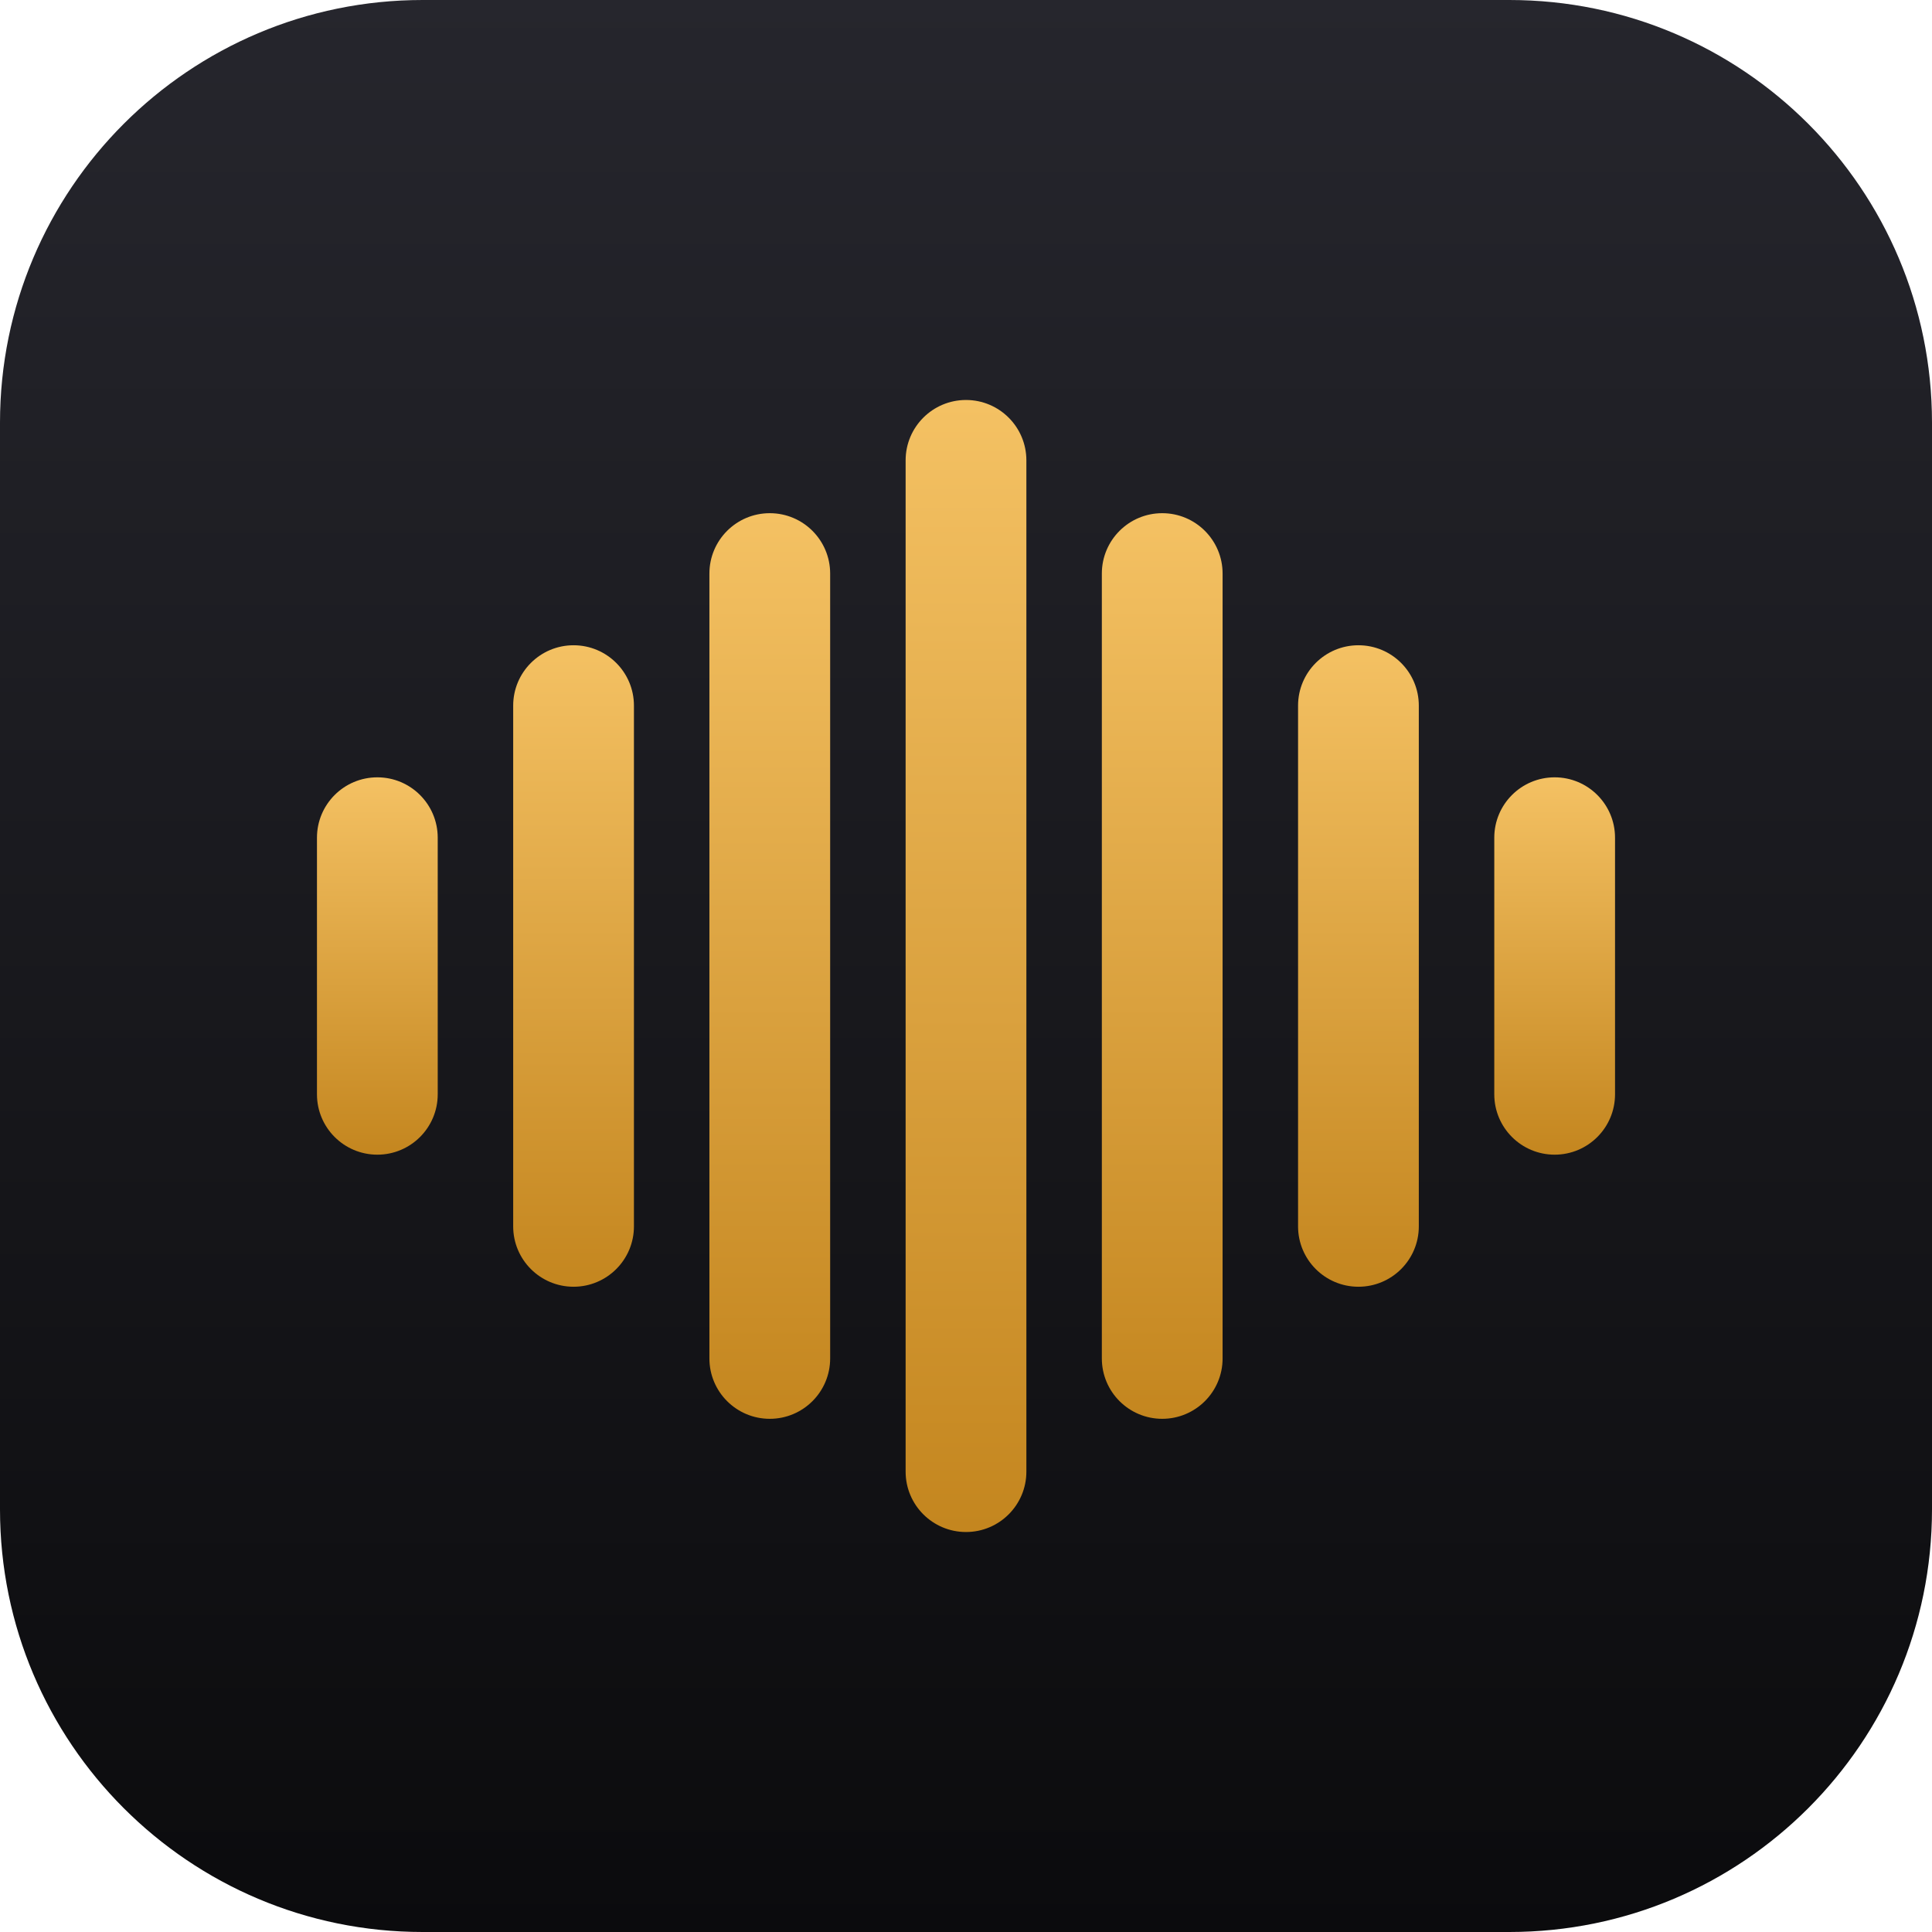
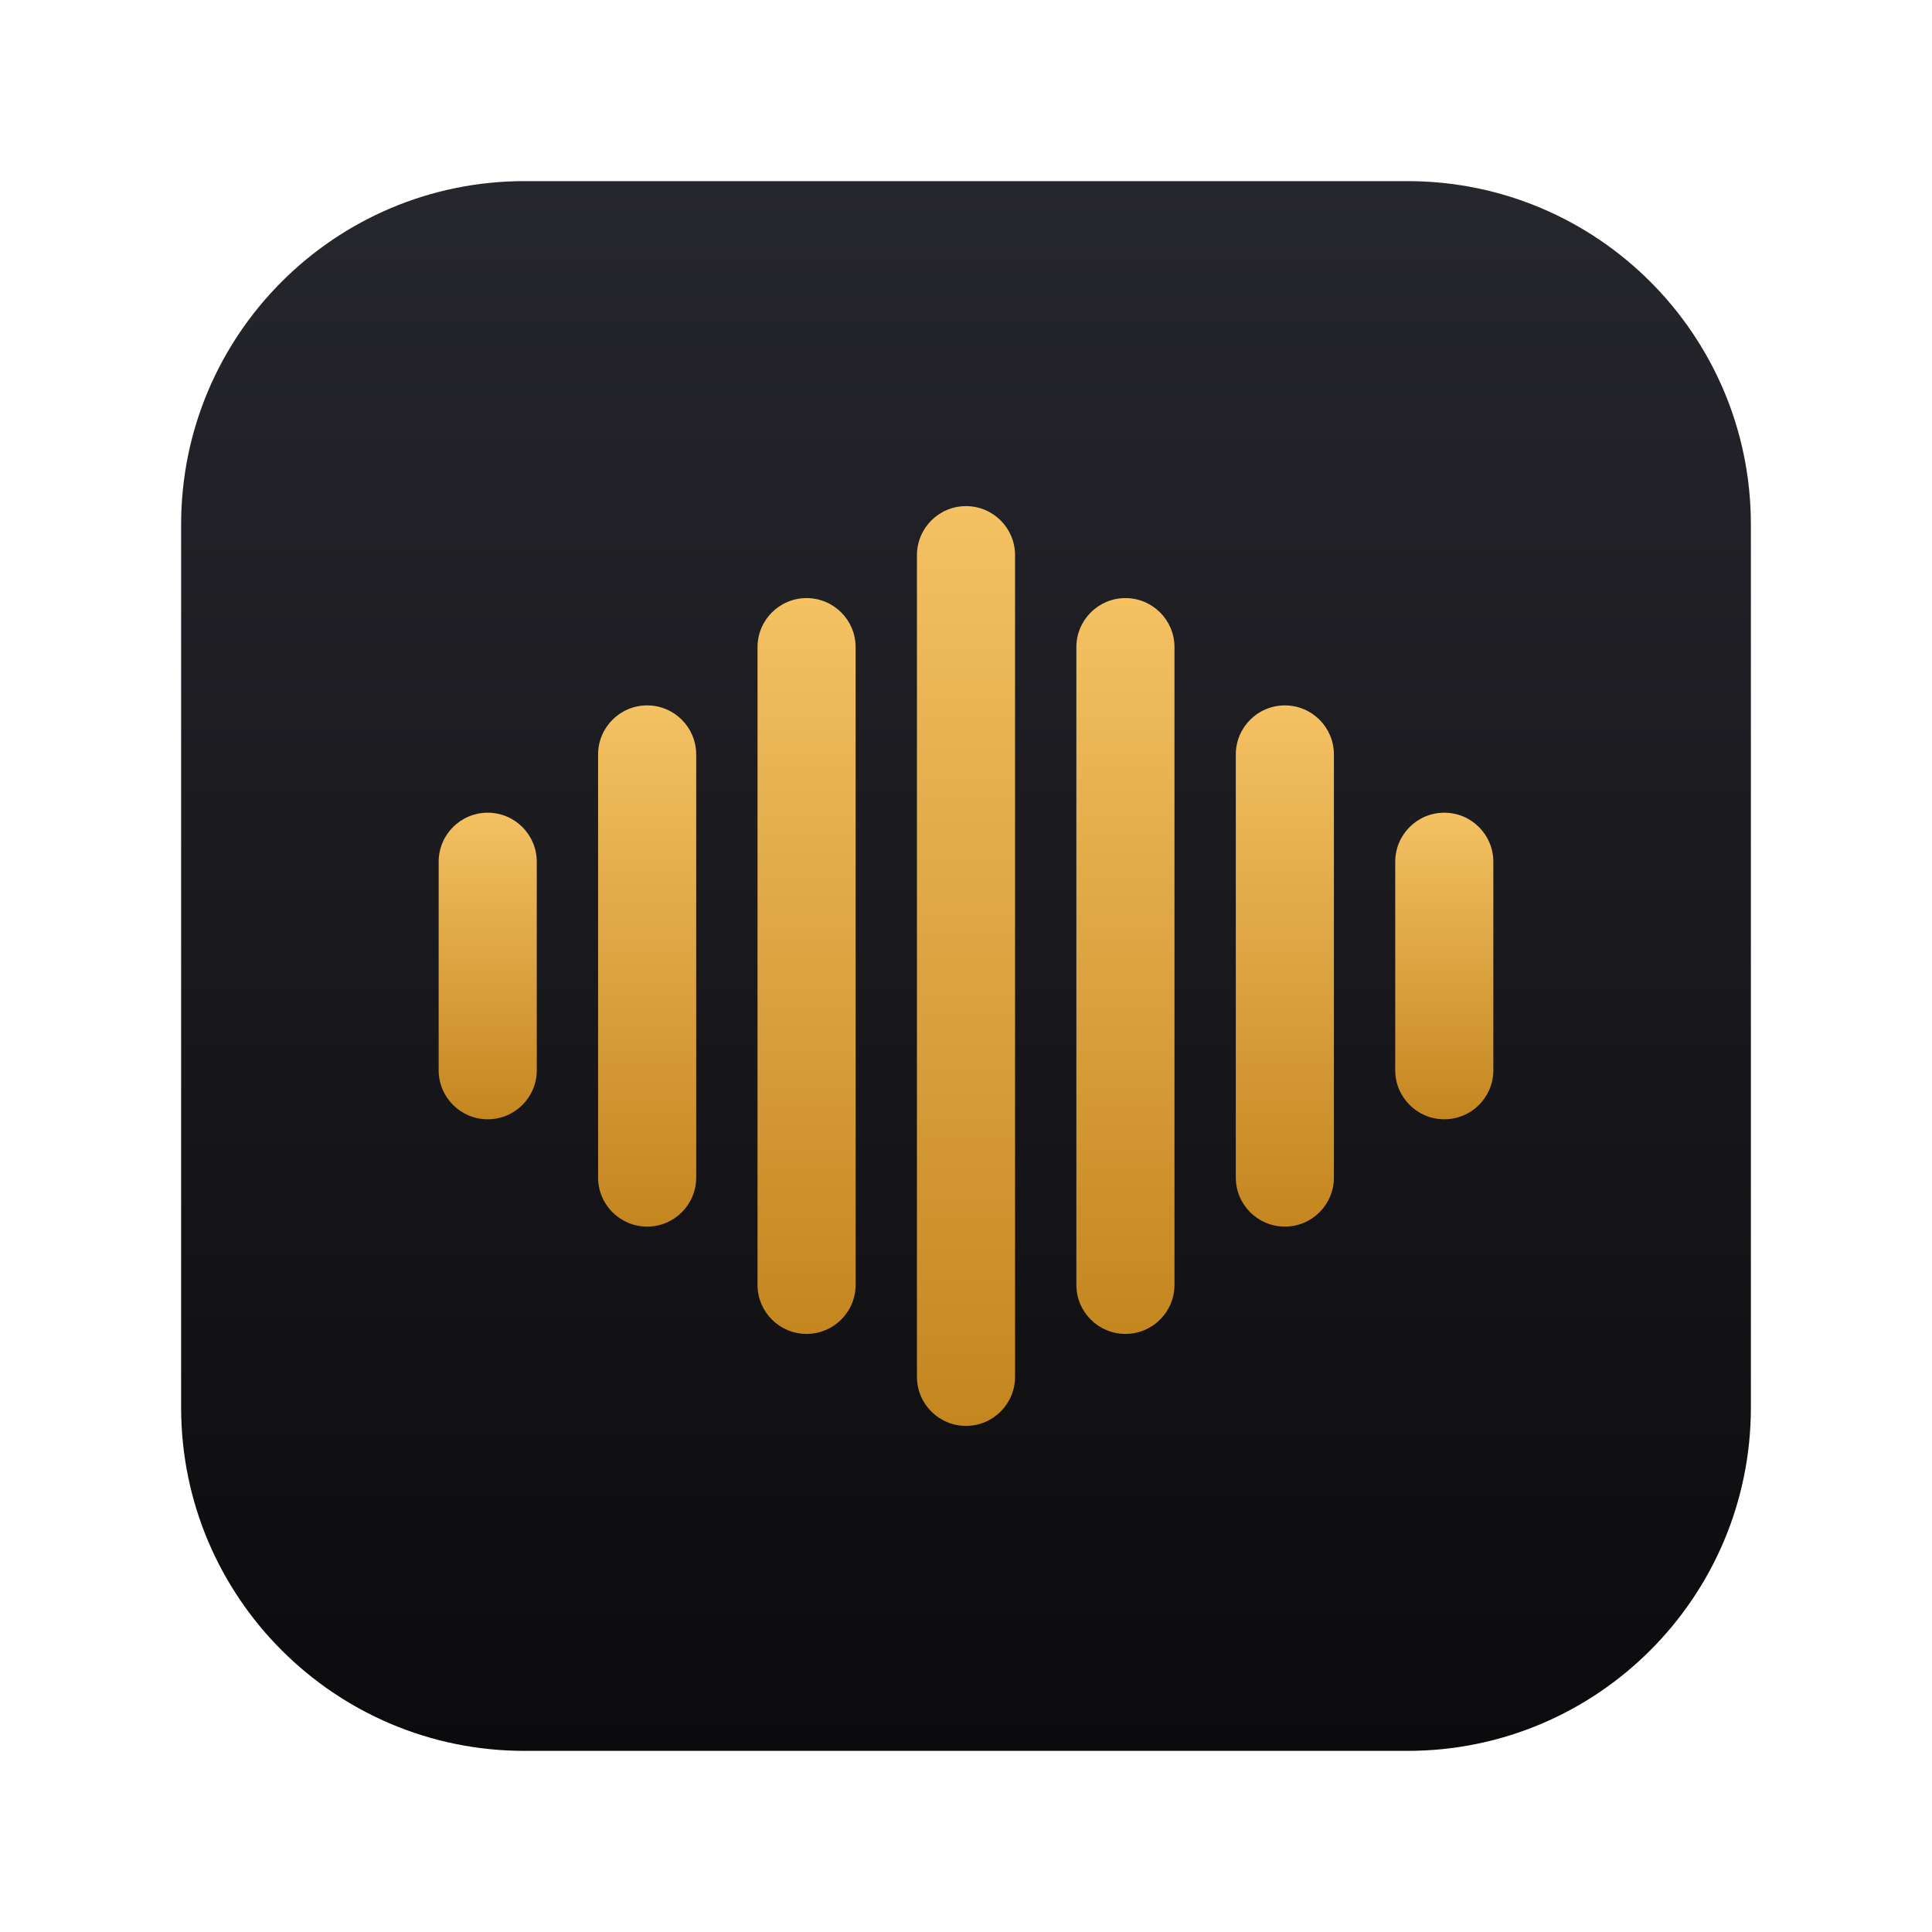
<svg xmlns="http://www.w3.org/2000/svg" width="1024" height="1024" viewBox="0 0 1024 1024">
  <defs>
    <linearGradient id="bg" x1="0" y1="0" x2="0" y2="1">
      <stop offset="0" stop-color="#26262d" />
      <stop offset="1" stop-color="#0b0b0d" />
    </linearGradient>
    <linearGradient id="amber" x1="0" y1="0" x2="0" y2="1">
      <stop offset="0" stop-color="#f4c163" />
      <stop offset="1" stop-color="#c4861f" />
    </linearGradient>
  </defs>
-   <rect width="1024" height="1024" rx="224" fill="url(#bg)" />
+   <rect x="96" y="96" width="832" height="832" rx="182" fill="url(#bg)" />
  <g fill="url(#amber)">
-     <rect x="168" y="412" width="64" height="200" rx="32" />
-     <rect x="272" y="342" width="64" height="340" rx="32" />
-     <rect x="376" y="272" width="64" height="480" rx="32" />
-     <rect x="480" y="212" width="64" height="600" rx="32" />
-     <rect x="584" y="272" width="64" height="480" rx="32" />
-     <rect x="688" y="342" width="64" height="340" rx="32" />
-     <rect x="792" y="412" width="64" height="200" rx="32" />
+     <rect x="232.5" y="430.75" width="52" height="162.5" rx="26" />
+     <rect x="317" y="373.875" width="52" height="276.25" rx="26" />
+     <rect x="401.5" y="317" width="52" height="390" rx="26" />
+     <rect x="486" y="268.25" width="52" height="487.5" rx="26" />
+     <rect x="570.5" y="317" width="52" height="390" rx="26" />
+     <rect x="655" y="373.875" width="52" height="276.25" rx="26" />
+     <rect x="739.5" y="430.75" width="52" height="162.5" rx="26" />
  </g>
</svg>
